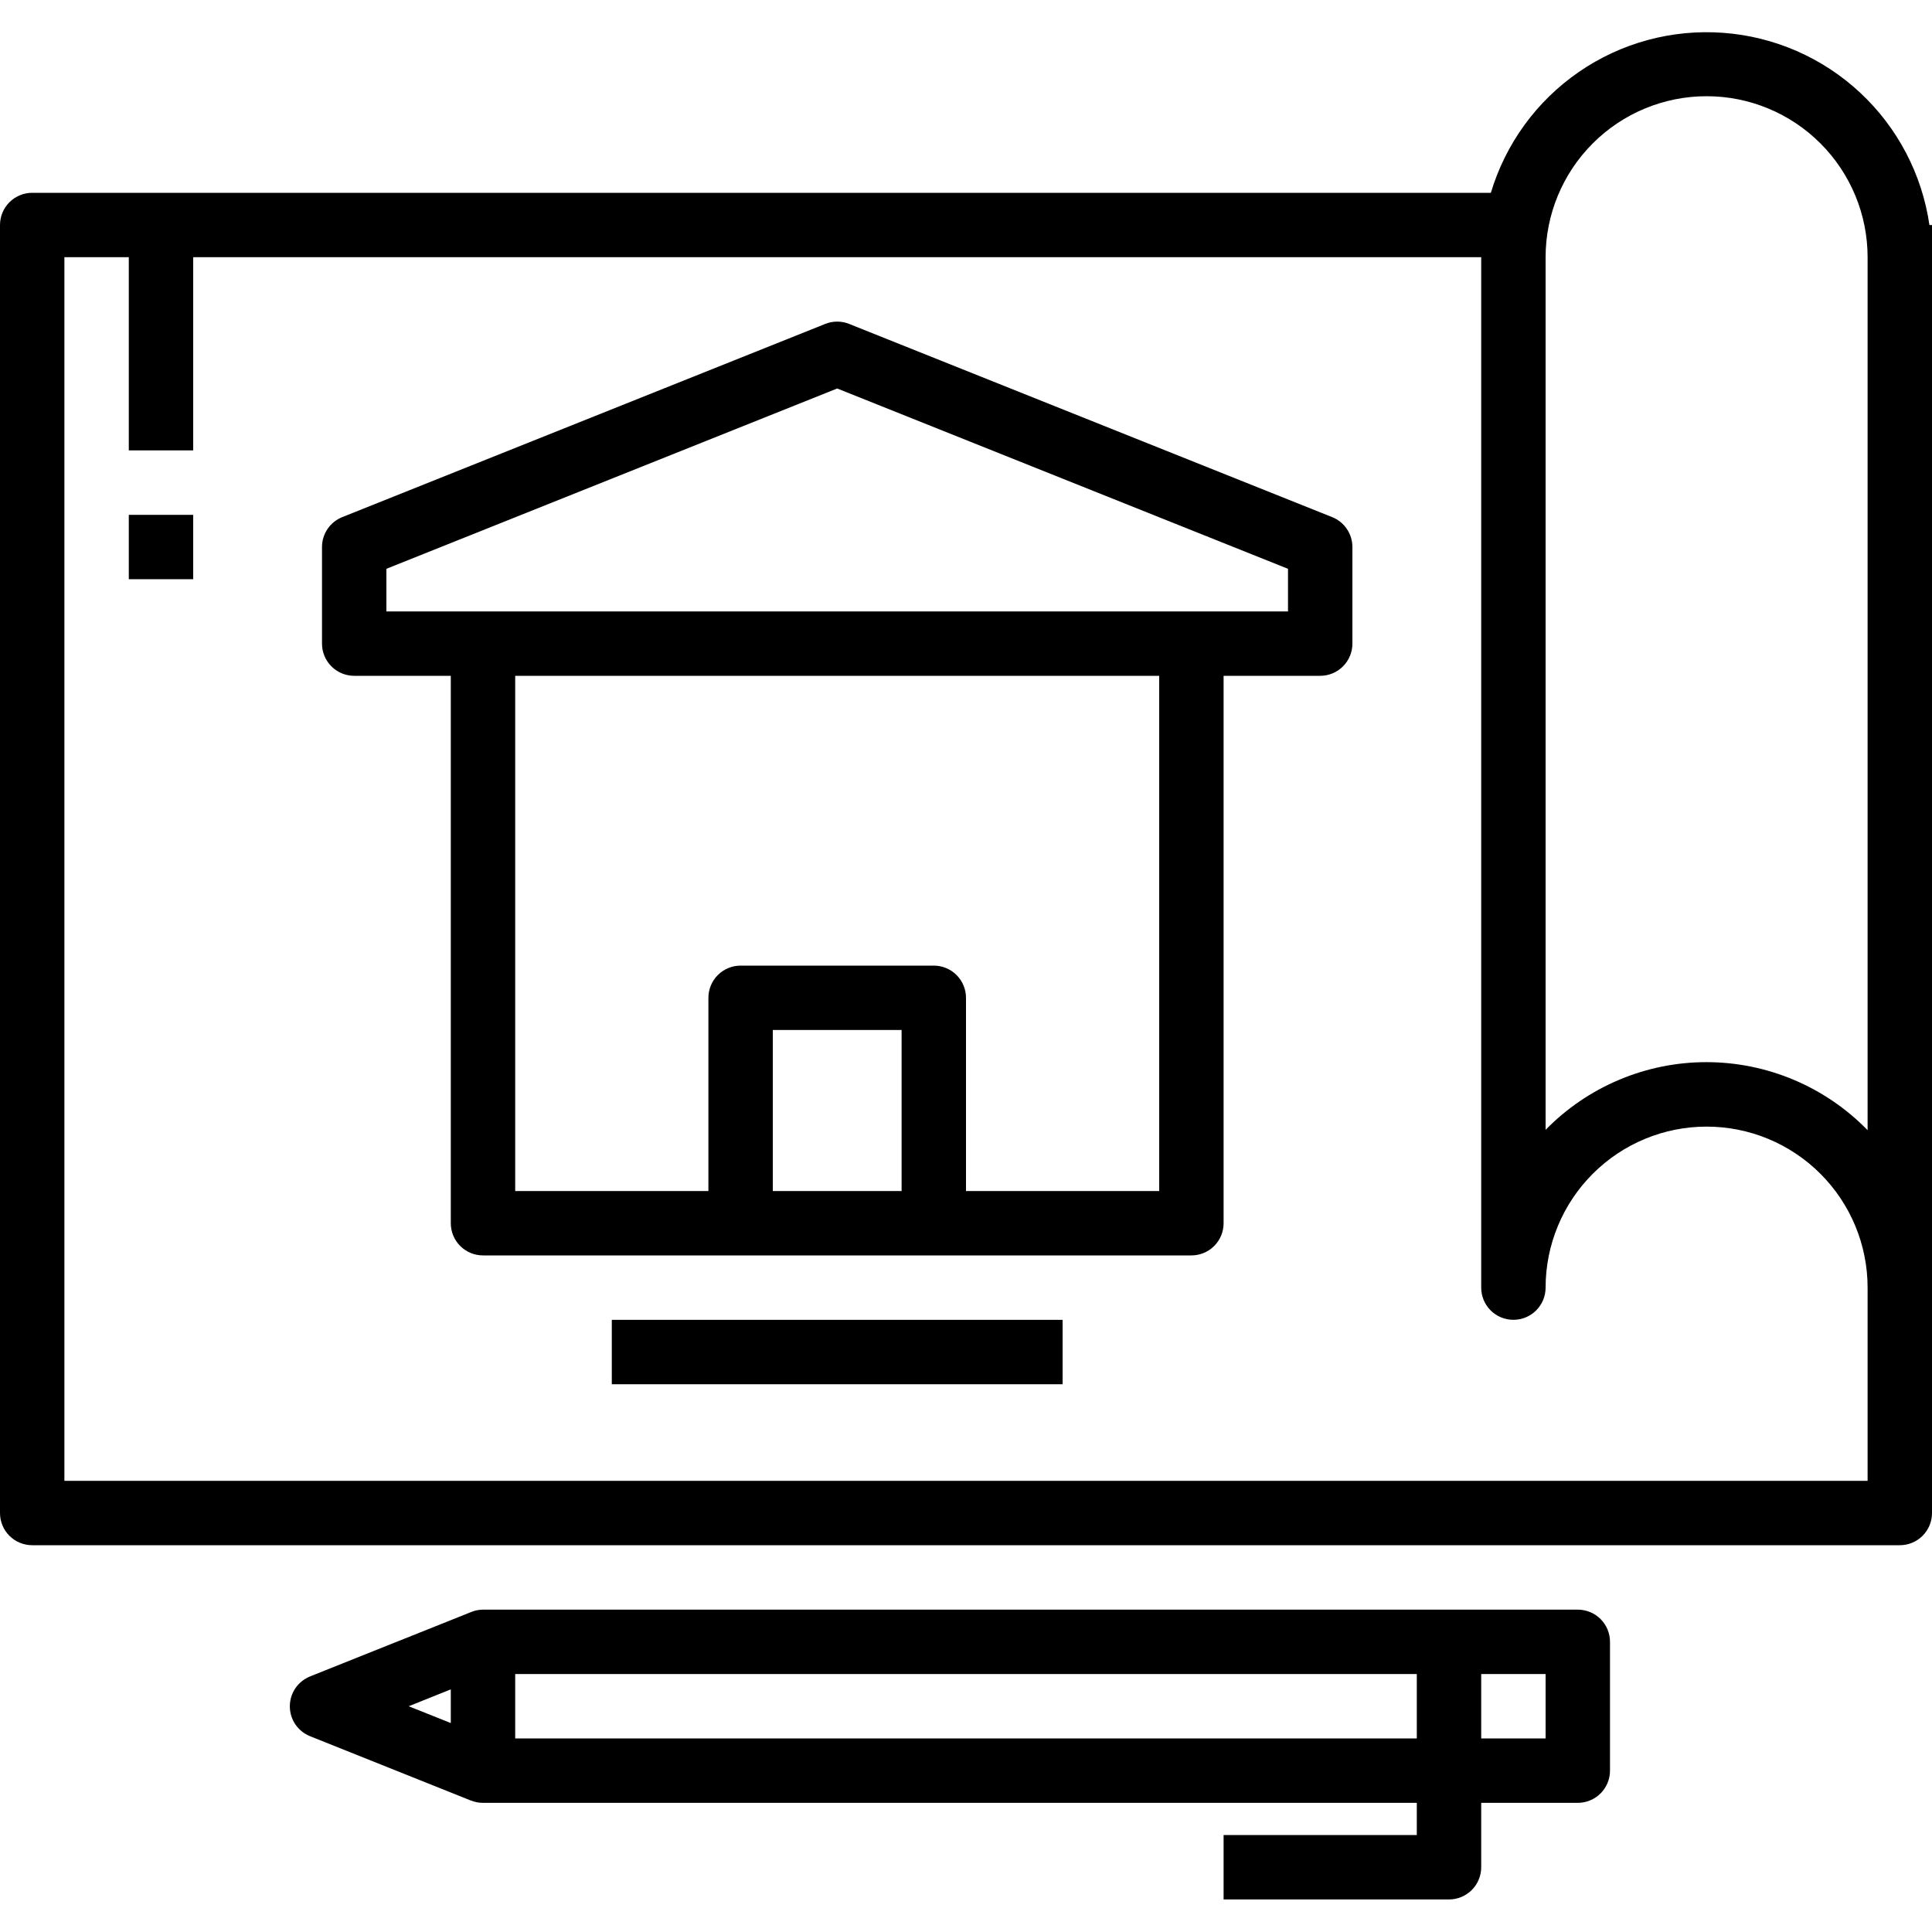
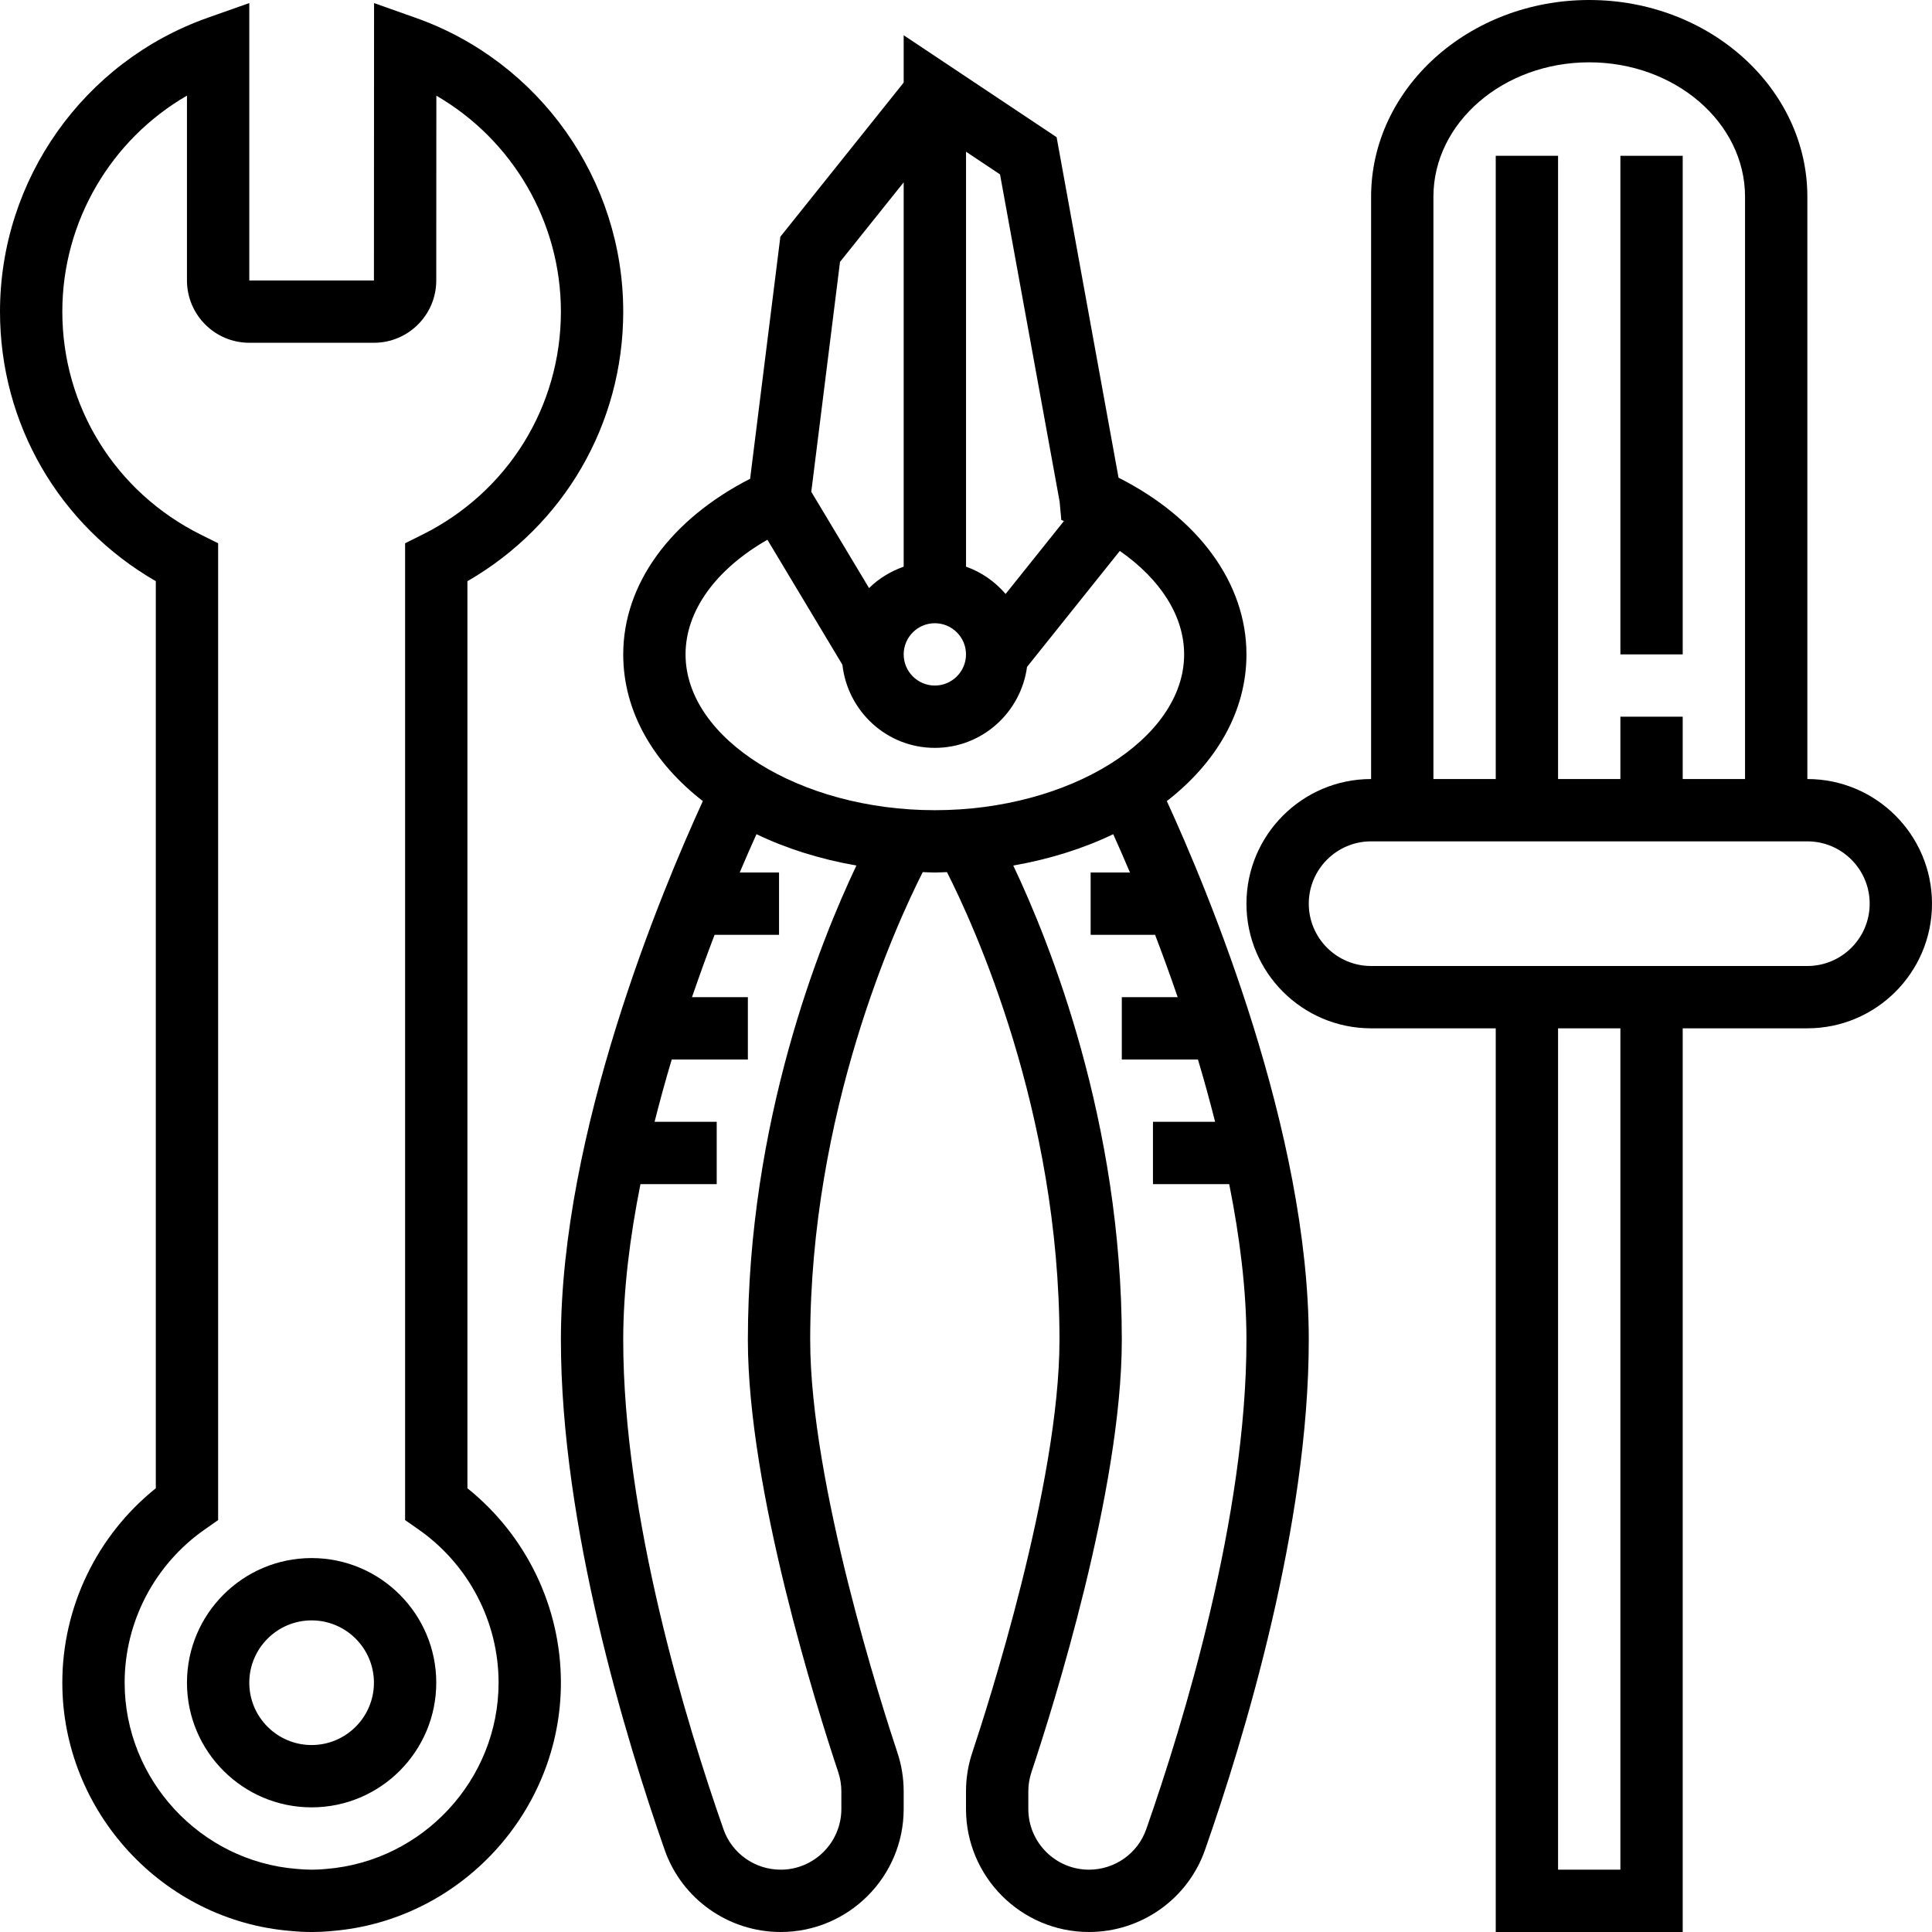
- <svg xmlns="http://www.w3.org/2000/svg" width="60" height="60" viewBox="0 0 60 60" fill="none">
-   <path d="M59.92 6.988C59.691 5.412 58.931 3.962 57.766 2.876C56.601 1.791 55.1 1.135 53.512 1.019C51.923 0.902 50.343 1.331 49.032 2.235C47.72 3.139 46.757 4.463 46.3 5.988H1C0.735 5.988 0.48 6.094 0.293 6.281C0.105 6.469 0 6.723 0 6.988V46.988C0 47.254 0.105 47.508 0.293 47.696C0.48 47.883 0.735 47.988 1 47.988H59C59.265 47.988 59.52 47.883 59.707 47.696C59.895 47.508 60 47.254 60 46.988V6.988H59.92ZM58 45.988H2V7.988H4V13.988H6V7.988H46V39.988C46 40.254 46.105 40.508 46.293 40.696C46.48 40.883 46.735 40.988 47 40.988C47.265 40.988 47.52 40.883 47.707 40.696C47.895 40.508 48 40.254 48 39.988C48 38.662 48.527 37.391 49.465 36.453C50.402 35.515 51.674 34.988 53 34.988C54.326 34.988 55.598 35.515 56.535 36.453C57.473 37.391 58 38.662 58 39.988V45.988ZM58 35.099C57.35 34.432 56.573 33.901 55.715 33.538C54.856 33.175 53.934 32.987 53.002 32.986C52.07 32.985 51.148 33.17 50.289 33.532C49.429 33.893 48.651 34.422 48 35.088V7.988C48 6.662 48.527 5.391 49.465 4.453C50.402 3.515 51.674 2.988 53 2.988C54.326 2.988 55.598 3.515 56.535 4.453C57.473 5.391 58 6.662 58 7.988V35.099Z" fill="black" />
-   <path d="M41.371 16.059L26.371 10.059C26.133 9.964 25.867 9.964 25.629 10.059L10.629 16.059C10.443 16.134 10.284 16.262 10.172 16.427C10.06 16.593 10 16.788 10 16.988V19.988C10 20.254 10.105 20.508 10.293 20.695C10.48 20.883 10.735 20.988 11 20.988H14V37.988C14 38.254 14.105 38.508 14.293 38.696C14.48 38.883 14.735 38.988 15 38.988H37C37.265 38.988 37.52 38.883 37.707 38.696C37.895 38.508 38 38.254 38 37.988V20.988H41C41.265 20.988 41.52 20.883 41.707 20.695C41.895 20.508 42 20.254 42 19.988V16.988C42 16.788 41.94 16.593 41.828 16.427C41.716 16.262 41.557 16.134 41.371 16.059ZM24 36.988V31.988H28V36.988H24ZM36 36.988H30V30.988C30 30.723 29.895 30.469 29.707 30.281C29.52 30.094 29.265 29.988 29 29.988H23C22.735 29.988 22.48 30.094 22.293 30.281C22.105 30.469 22 30.723 22 30.988V36.988H16V20.988H36V36.988ZM40 18.988H12V17.665L26 12.065L40 17.665V18.988Z" fill="black" />
-   <path d="M33 40.989H19V42.989H33V40.989Z" fill="black" />
-   <path d="M49 49.989H15C14.873 49.99 14.747 50.015 14.63 50.063L14.612 50.071L9.631 52.062C9.445 52.137 9.286 52.265 9.173 52.43C9.061 52.596 9.001 52.791 9.001 52.992C9.001 53.192 9.061 53.387 9.173 53.553C9.286 53.718 9.445 53.846 9.631 53.92L14.612 55.913L14.63 55.919C14.748 55.966 14.873 55.989 15 55.989H44V56.989H38V58.989H45C45.265 58.989 45.52 58.883 45.707 58.696C45.895 58.508 46 58.254 46 57.989V55.989H49C49.265 55.989 49.52 55.883 49.707 55.696C49.895 55.508 50 55.254 50 54.989V50.989C50 50.723 49.895 50.469 49.707 50.281C49.52 50.094 49.265 49.989 49 49.989ZM14 52.465V53.511L12.692 52.989L14 52.465ZM16 51.989H44V53.989H16V51.989ZM48 53.989H46V51.989H48V53.989Z" fill="black" />
-   <path d="M6 15.989H4V17.988H6V15.989Z" fill="black" />
+ <svg xmlns="http://www.w3.org/2000/svg" width="62" height="62" viewBox="0 0 62 62" fill="none">
+   <path d="M54 5H52V21H54V5Z" fill="black" />
+   <path d="M40 21C40 18.727 38.476 16.636 35.895 15.329L33.908 4.403L29 1.131V2.65L25.043 7.596L24.072 15.364C21.519 16.672 20 18.739 20 21C20 22.832 20.965 24.473 22.555 25.708C21.229 28.598 18 36.321 18 43C18 48.964 20.086 55.814 21.33 59.366C21.881 60.941 23.377 62 25.053 62C27.229 62 29 60.229 29 58.053V57.487C29 57.063 28.932 56.643 28.797 56.238C28.33 54.837 26 47.619 26 43C26 35.688 28.755 29.678 29.612 27.987C29.742 27.99 29.869 28 30 28C30.132 28 30.259 27.99 30.389 27.987C31.246 29.675 34 35.668 34 43C34 47.619 31.67 54.837 31.203 56.238C31.068 56.642 31 57.062 31 57.486V58.052C31 60.229 32.771 62 34.947 62C36.622 62 38.119 60.941 38.67 59.366C39.914 55.814 42 48.964 42 43C42 36.321 38.771 28.598 37.445 25.708C39.035 24.473 40 22.832 40 21ZM32.092 5.597L34.005 16.101L34.058 16.685L34.142 16.722L32.271 19.061C31.933 18.666 31.5 18.362 31.001 18.184V4.869L32.092 5.597ZM31 21C31 21.551 30.551 22 30 22C29.449 22 29 21.551 29 21C29 20.449 29.449 20 30 20C30.551 20 31 20.449 31 21ZM26.957 8.404L29 5.851V18.185C28.58 18.335 28.199 18.565 27.889 18.872L26.035 15.782L26.957 8.404ZM24 43C24 47.804 26.22 54.832 26.9 56.87C26.966 57.07 27 57.277 27 57.486V58.052C27 59.126 26.126 60 25.053 60C24.226 60 23.489 59.479 23.218 58.705C22.016 55.273 20 48.669 20 43C20 41.383 20.218 39.682 20.553 38H23V36H21.006C21.178 35.321 21.361 34.651 21.557 34H24V32H22.207C22.449 31.296 22.693 30.623 22.932 30H25V28H23.738C23.939 27.525 24.116 27.125 24.276 26.77C25.232 27.23 26.314 27.571 27.483 27.776C26.318 30.229 24 35.987 24 43ZM22 21C22 19.605 22.968 18.272 24.627 17.321L27.034 21.333C27.202 22.829 28.46 24 30 24C31.517 24 32.761 22.865 32.959 21.401L35.936 17.68C37.247 18.594 38 19.773 38 21C38 23.71 34.336 26 30 26C25.664 26 22 23.71 22 21ZM36.262 28H35V30H37.068C37.307 30.623 37.551 31.296 37.793 32H36V34H38.443C38.639 34.651 38.822 35.321 38.994 36H37V38H39.447C39.782 39.682 40 41.383 40 43C40 48.669 37.984 55.273 36.783 58.705C36.512 59.479 35.774 60 34.947 60C33.874 60 33 59.126 33 58.053V57.487C33 57.278 33.034 57.07 33.1 56.871C33.78 54.832 36 47.804 36 43C36 35.987 33.682 30.229 32.517 27.776C33.686 27.571 34.769 27.23 35.724 26.77C35.884 27.125 36.061 27.525 36.262 28Z" fill="black" />
+   <path d="M58 25V6.314C58 2.833 54.86 0 51 0C47.14 0 44 2.833 44 6.314V25C41.794 25 40 26.794 40 29C40 31.206 41.794 33 44 33H48V62H54V33H58C60.206 33 62 31.206 62 29C62 26.794 60.206 25 58 25ZM51 2C53.757 2 56 3.936 56 6.314V25H54V23H52V25H50V5H48V25H46V6.314C46 3.936 48.243 2 51 2ZM52 60H50V33H52V60ZM58 31H54H48H44C42.897 31 42 30.103 42 29C42 27.897 42.897 27 44 27H45H46H56H57H58C59.103 27 60 27.897 60 29C60 30.103 59.103 31 58 31Z" fill="black" />
+   <path d="M15 47.76V18.651C18.1 16.864 20 13.604 20 10C20 5.771 17.323 1.981 13.337 0.571L12.004 0.099L12 9H8V0.098L6.667 0.569C2.679 1.979 0 5.769 0 10C0 13.604 1.9 16.864 5 18.651V47.76C3.112 49.274 2 51.569 2 54C2 58.14 5.232 61.64 9.338 61.967C9.556 61.989 9.776 62 10 62C10.224 62 10.444 61.989 10.642 61.969C14.768 61.64 18 58.14 18 54C18 51.569 16.888 49.274 15 47.76ZM10.463 59.977C10.158 60.007 9.862 60.009 9.517 59.975C6.423 59.728 4 57.104 4 54C4 52.044 4.962 50.205 6.573 49.08L7 48.781V17.434L6.446 17.158C3.704 15.793 2 13.05 2 10C2 7.111 3.56 4.48 6 3.069V9C6 10.103 6.897 11 8 11H12C13.103 11 14 10.103 14 9L14.003 3.071C16.441 4.482 18 7.113 18 10C18 13.05 16.296 15.793 13.554 17.158L13 17.434V48.781L13.427 49.079C15.038 50.205 16 52.044 16 54C16 57.104 13.577 59.728 10.463 59.977Z" fill="black" />
+   <path d="M10 50C7.794 50 6 51.794 6 54C6 56.206 7.794 58 10 58C12.206 58 14 56.206 14 54C14 51.794 12.206 50 10 50ZM10 56C8.897 56 8 55.103 8 54C8 52.897 8.897 52 10 52C11.103 52 12 52.897 12 54C12 55.103 11.103 56 10 56Z" fill="black" />
</svg>
